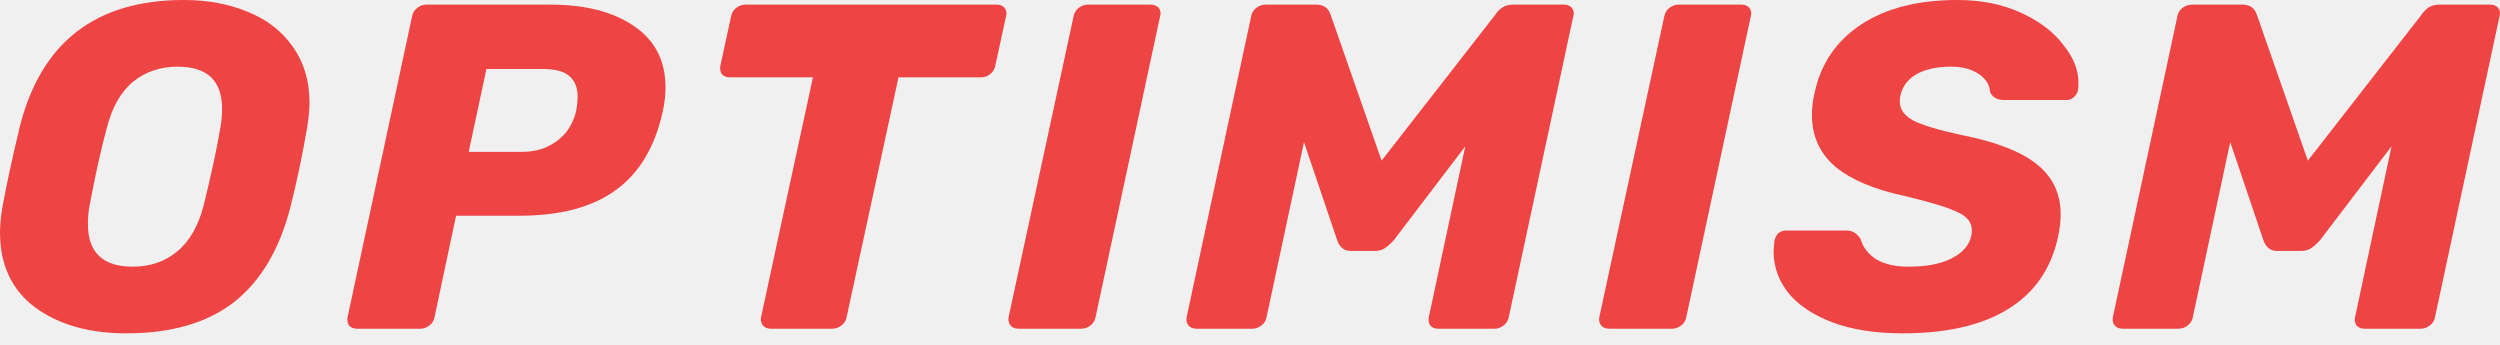
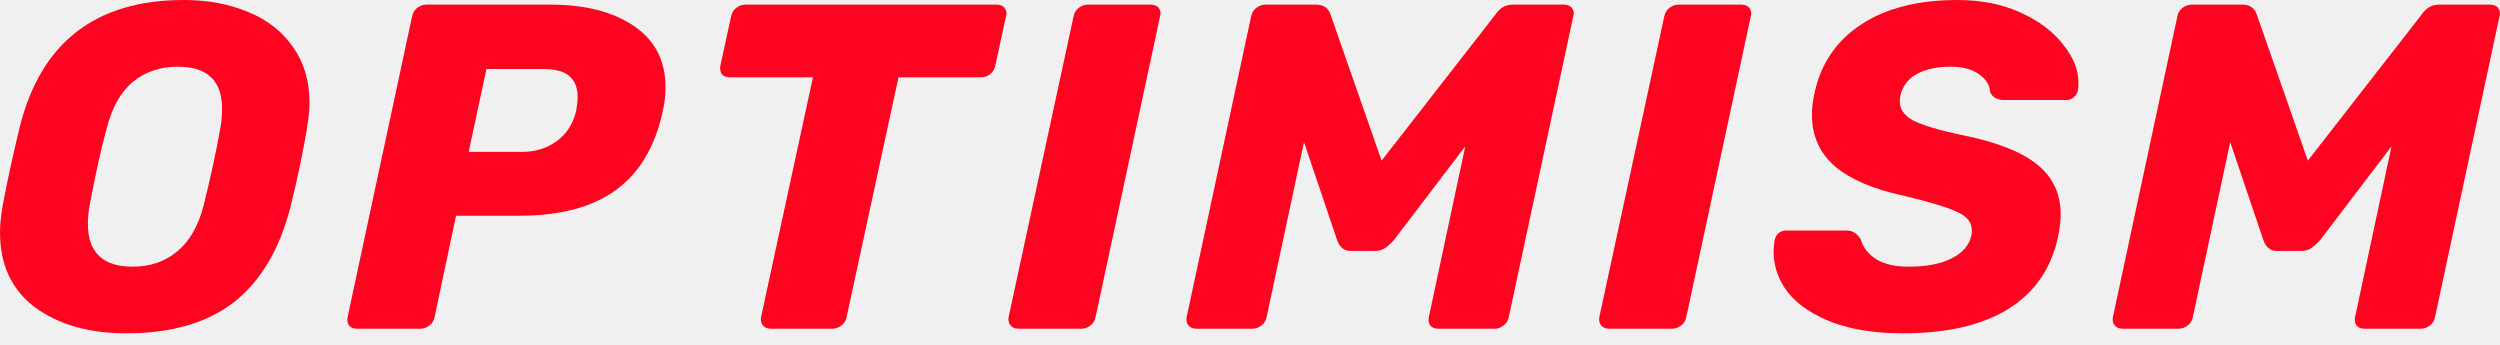
<svg xmlns="http://www.w3.org/2000/svg" width="174" height="24" viewBox="0 0 174 24" fill="none">
  <g clip-path="url(#clip0_81_2963)">
-     <path d="M8.786 23.2C6.204 23.2 4.089 22.599 2.441 21.395C0.814 20.171 0 18.431 0 16.175C0 15.703 0.054 15.123 0.163 14.435C0.445 12.889 0.846 11.031 1.367 8.861C2.842 2.954 6.649 0 12.788 0C14.459 0 15.956 0.279 17.279 0.838C18.602 1.375 19.644 2.191 20.403 3.287C21.162 4.361 21.542 5.65 21.542 7.153C21.542 7.604 21.488 8.174 21.379 8.861C21.054 10.773 20.663 12.631 20.208 14.435C19.448 17.378 18.136 19.58 16.27 21.041C14.405 22.48 11.91 23.2 8.786 23.2ZM9.242 18.56C10.456 18.56 11.487 18.206 12.333 17.497C13.201 16.788 13.819 15.703 14.188 14.242C14.687 12.223 15.066 10.461 15.327 8.958C15.413 8.507 15.457 8.045 15.457 7.572C15.457 5.617 14.426 4.64 12.365 4.64C11.15 4.64 10.109 4.994 9.242 5.703C8.395 6.412 7.788 7.497 7.419 8.958C7.029 10.397 6.638 12.159 6.248 14.242C6.161 14.672 6.118 15.123 6.118 15.595C6.118 17.572 7.159 18.56 9.242 18.56Z" fill="#EF4444" />
-     <path d="M24.844 22.878C24.605 22.878 24.421 22.803 24.29 22.652C24.182 22.48 24.149 22.287 24.193 22.072L28.683 1.128C28.727 0.892 28.846 0.698 29.041 0.548C29.237 0.397 29.443 0.322 29.66 0.322H38.315C40.723 0.322 42.654 0.816 44.108 1.804C45.583 2.793 46.32 4.221 46.32 6.09C46.32 6.627 46.255 7.186 46.125 7.766C45.583 10.236 44.487 12.062 42.839 13.243C41.212 14.425 38.977 15.015 36.135 15.015H31.742L30.245 22.072C30.202 22.309 30.083 22.502 29.887 22.652C29.692 22.803 29.486 22.878 29.269 22.878H24.844ZM36.363 10.569C37.274 10.569 38.066 10.322 38.738 9.828C39.433 9.334 39.888 8.625 40.105 7.701C40.17 7.336 40.203 7.014 40.203 6.734C40.203 6.112 40.018 5.639 39.65 5.317C39.281 4.973 38.652 4.801 37.762 4.801H33.857L32.621 10.569H36.363Z" fill="#EF4444" />
-     <path d="M53.652 22.878C53.414 22.878 53.229 22.803 53.099 22.652C52.969 22.48 52.925 22.287 52.969 22.072L56.581 5.381H50.789C50.55 5.381 50.366 5.306 50.235 5.156C50.127 4.984 50.094 4.79 50.138 4.576L50.886 1.128C50.93 0.892 51.049 0.698 51.244 0.548C51.439 0.397 51.645 0.322 51.862 0.322H69.369C69.608 0.322 69.792 0.397 69.922 0.548C70.009 0.677 70.053 0.806 70.053 0.934C70.053 0.999 70.042 1.063 70.02 1.128L69.272 4.576C69.228 4.812 69.109 5.005 68.914 5.156C68.74 5.306 68.534 5.381 68.296 5.381H62.536L58.924 22.072C58.88 22.309 58.761 22.502 58.566 22.652C58.37 22.803 58.164 22.878 57.948 22.878H53.652Z" fill="#EF4444" />
-     <path d="M70.883 22.878C70.644 22.878 70.46 22.803 70.33 22.652C70.199 22.48 70.156 22.287 70.199 22.072L74.723 1.128C74.766 0.892 74.885 0.698 75.081 0.548C75.276 0.397 75.482 0.322 75.699 0.322H80.092C80.33 0.322 80.515 0.397 80.645 0.548C80.732 0.677 80.775 0.806 80.775 0.934C80.775 0.999 80.764 1.063 80.743 1.128L76.252 22.072C76.209 22.309 76.089 22.502 75.894 22.652C75.699 22.803 75.493 22.878 75.276 22.878H70.883Z" fill="#EF4444" />
-     <path d="M83.273 22.878C83.035 22.878 82.85 22.803 82.72 22.652C82.59 22.502 82.547 22.309 82.59 22.072L87.081 1.128C87.124 0.892 87.243 0.698 87.439 0.548C87.634 0.397 87.851 0.322 88.089 0.322H91.604C92.124 0.322 92.461 0.559 92.612 1.031L96.159 11.181L104.067 1.031C104.175 0.859 104.327 0.698 104.522 0.548C104.739 0.397 105 0.322 105.303 0.322H108.85C109.089 0.322 109.273 0.397 109.403 0.548C109.49 0.677 109.534 0.806 109.534 0.934C109.534 0.999 109.523 1.063 109.501 1.128L105.01 22.072C104.967 22.309 104.848 22.502 104.652 22.652C104.457 22.803 104.251 22.878 104.034 22.878H100.097C99.858 22.878 99.674 22.803 99.543 22.652C99.435 22.48 99.403 22.287 99.446 22.072L101.984 10.182L97.005 16.723C96.788 16.96 96.582 17.142 96.387 17.271C96.192 17.4 95.964 17.465 95.704 17.465H94.012C93.556 17.465 93.242 17.218 93.068 16.723L90.758 9.892L88.154 22.072C88.111 22.309 87.992 22.502 87.796 22.652C87.601 22.803 87.395 22.878 87.178 22.878H83.273Z" fill="#EF4444" />
-     <path d="M111.996 22.878C111.757 22.878 111.573 22.803 111.443 22.652C111.313 22.48 111.269 22.287 111.313 22.072L115.836 1.128C115.879 0.892 115.999 0.698 116.194 0.548C116.389 0.397 116.595 0.322 116.812 0.322H121.205C121.444 0.322 121.628 0.397 121.758 0.548C121.845 0.677 121.888 0.806 121.888 0.934C121.888 0.999 121.878 1.063 121.856 1.128L117.365 22.072C117.322 22.309 117.203 22.502 117.007 22.652C116.812 22.803 116.606 22.878 116.389 22.878H111.996Z" fill="#EF4444" />
-     <path d="M132.425 23.2C130.515 23.2 128.877 22.942 127.511 22.427C126.165 21.911 125.146 21.224 124.452 20.364C123.779 19.505 123.443 18.549 123.443 17.497C123.443 17.325 123.465 17.067 123.508 16.723C123.552 16.53 123.639 16.369 123.769 16.24C123.921 16.111 124.093 16.047 124.289 16.047H128.454C128.715 16.047 128.91 16.09 129.04 16.175C129.192 16.262 129.344 16.412 129.496 16.627C129.647 17.185 129.994 17.647 130.537 18.012C131.101 18.377 131.871 18.56 132.847 18.56C134.083 18.56 135.082 18.367 135.841 17.98C136.601 17.593 137.056 17.067 137.207 16.401C137.229 16.315 137.24 16.186 137.24 16.015C137.24 15.477 136.904 15.059 136.232 14.758C135.559 14.435 134.322 14.06 132.522 13.63C130.418 13.179 128.823 12.502 127.738 11.6C126.654 10.676 126.112 9.473 126.112 7.991C126.112 7.476 126.177 6.949 126.307 6.412C126.741 4.414 127.815 2.846 129.528 1.708C131.263 0.569 133.498 0 136.232 0C137.88 0 139.345 0.29 140.625 0.87C141.904 1.45 142.891 2.191 143.586 3.093C144.302 3.974 144.659 4.855 144.659 5.736C144.659 5.993 144.649 6.176 144.627 6.283C144.584 6.477 144.486 6.638 144.334 6.767C144.204 6.896 144.041 6.96 143.846 6.96H139.485C139.009 6.96 138.683 6.777 138.51 6.412C138.488 5.918 138.227 5.499 137.728 5.156C137.229 4.812 136.578 4.64 135.776 4.64C134.821 4.64 134.03 4.812 133.4 5.156C132.793 5.499 132.413 6.004 132.262 6.67C132.24 6.777 132.228 6.917 132.228 7.089C132.228 7.604 132.532 8.034 133.14 8.378C133.769 8.7 134.865 9.033 136.427 9.377C138.857 9.849 140.625 10.526 141.731 11.407C142.859 12.287 143.422 13.458 143.422 14.919C143.422 15.413 143.358 15.95 143.228 16.53C142.751 18.721 141.59 20.386 139.745 21.524C137.924 22.642 135.483 23.2 132.425 23.2Z" fill="#EF4444" />
-     <path d="M147.74 22.878C147.501 22.878 147.317 22.803 147.187 22.652C147.057 22.502 147.013 22.309 147.057 22.072L151.547 1.128C151.59 0.892 151.709 0.698 151.906 0.548C152.1 0.397 152.317 0.322 152.556 0.322H156.07C156.591 0.322 156.927 0.559 157.079 1.031L160.626 11.181L168.533 1.031C168.642 0.859 168.794 0.698 168.989 0.548C169.206 0.397 169.466 0.322 169.77 0.322H173.317C173.556 0.322 173.74 0.397 173.87 0.548C173.957 0.677 174 0.806 174 0.934C174 0.999 173.99 1.063 173.968 1.128L169.477 22.072C169.433 22.309 169.314 22.502 169.119 22.652C168.924 22.803 168.717 22.878 168.5 22.878H164.563C164.324 22.878 164.14 22.803 164.01 22.652C163.901 22.48 163.869 22.287 163.913 22.072L166.451 10.182L161.472 16.723C161.255 16.96 161.049 17.142 160.854 17.271C160.659 17.4 160.43 17.465 160.171 17.465H158.478C158.022 17.465 157.708 17.218 157.535 16.723L155.224 9.892L152.621 22.072C152.577 22.309 152.458 22.502 152.263 22.652C152.068 22.803 151.861 22.878 151.645 22.878H147.74Z" fill="#EF4444" />
+     <path d="M8.786 23.2C6.204 23.2 4.089 22.599 2.441 21.395C0.814 20.171 0 18.431 0 16.175C0 15.703 0.054 15.123 0.163 14.435C0.445 12.889 0.846 11.031 1.367 8.861C2.842 2.954 6.649 0 12.788 0C14.459 0 15.956 0.279 17.279 0.838C18.602 1.375 19.644 2.191 20.403 3.287C21.162 4.361 21.542 5.65 21.542 7.153C21.542 7.604 21.488 8.174 21.379 8.861C21.054 10.773 20.663 12.631 20.208 14.435C19.448 17.378 18.136 19.58 16.27 21.041C14.405 22.48 11.91 23.2 8.786 23.2ZM9.242 18.56C10.456 18.56 11.487 18.206 12.333 17.497C13.201 16.788 13.819 15.703 14.188 14.242C14.687 12.223 15.066 10.461 15.327 8.958C15.413 8.507 15.457 8.045 15.457 7.572C15.457 5.617 14.426 4.64 12.365 4.64C11.15 4.64 10.109 4.994 9.242 5.703C8.395 6.412 7.788 7.497 7.419 8.958C7.029 10.397 6.638 12.159 6.248 14.242C6.161 14.672 6.118 15.123 6.118 15.595C6.118 17.572 7.159 18.56 9.242 18.56Z" fill="#FF0420" />
+     <path d="M24.844 22.878C24.605 22.878 24.421 22.803 24.29 22.652C24.182 22.48 24.149 22.287 24.193 22.072L28.683 1.128C28.727 0.892 28.846 0.698 29.041 0.548C29.237 0.397 29.443 0.322 29.66 0.322H38.315C40.723 0.322 42.654 0.816 44.108 1.804C45.583 2.793 46.32 4.221 46.32 6.09C46.32 6.627 46.255 7.186 46.125 7.766C45.583 10.236 44.487 12.062 42.839 13.243C41.212 14.425 38.977 15.015 36.135 15.015H31.742L30.245 22.072C30.202 22.309 30.083 22.502 29.887 22.652C29.692 22.803 29.486 22.878 29.269 22.878H24.844ZM36.363 10.569C37.274 10.569 38.066 10.322 38.738 9.828C39.433 9.334 39.888 8.625 40.105 7.701C40.17 7.336 40.203 7.014 40.203 6.734C40.203 6.112 40.018 5.639 39.65 5.317C39.281 4.973 38.652 4.801 37.762 4.801H33.857L32.621 10.569H36.363Z" fill="#FF0420" />
+     <path d="M53.652 22.878C53.414 22.878 53.229 22.803 53.099 22.652C52.969 22.48 52.925 22.287 52.969 22.072L56.581 5.381H50.789C50.55 5.381 50.366 5.306 50.235 5.156C50.127 4.984 50.094 4.79 50.138 4.576L50.886 1.128C50.93 0.892 51.049 0.698 51.244 0.548C51.439 0.397 51.645 0.322 51.862 0.322H69.369C69.608 0.322 69.792 0.397 69.922 0.548C70.009 0.677 70.053 0.806 70.053 0.934C70.053 0.999 70.042 1.063 70.02 1.128L69.272 4.576C69.228 4.812 69.109 5.005 68.914 5.156C68.74 5.306 68.534 5.381 68.296 5.381H62.536L58.924 22.072C58.88 22.309 58.761 22.502 58.566 22.652C58.37 22.803 58.164 22.878 57.948 22.878H53.652Z" fill="#FF0420" />
+     <path d="M70.883 22.878C70.644 22.878 70.46 22.803 70.33 22.652C70.199 22.48 70.156 22.287 70.199 22.072L74.723 1.128C74.766 0.892 74.885 0.698 75.081 0.548C75.276 0.397 75.482 0.322 75.699 0.322H80.092C80.33 0.322 80.515 0.397 80.645 0.548C80.732 0.677 80.775 0.806 80.775 0.934C80.775 0.999 80.764 1.063 80.743 1.128L76.252 22.072C76.209 22.309 76.089 22.502 75.894 22.652C75.699 22.803 75.493 22.878 75.276 22.878H70.883Z" fill="#FF0420" />
+     <path d="M83.273 22.878C83.035 22.878 82.85 22.803 82.72 22.652C82.59 22.502 82.547 22.309 82.59 22.072L87.081 1.128C87.124 0.892 87.243 0.698 87.439 0.548C87.634 0.397 87.851 0.322 88.089 0.322H91.604C92.124 0.322 92.461 0.559 92.612 1.031L96.159 11.181L104.067 1.031C104.175 0.859 104.327 0.698 104.522 0.548C104.739 0.397 105 0.322 105.303 0.322H108.85C109.089 0.322 109.273 0.397 109.403 0.548C109.49 0.677 109.534 0.806 109.534 0.934C109.534 0.999 109.523 1.063 109.501 1.128L105.01 22.072C104.967 22.309 104.848 22.502 104.652 22.652C104.457 22.803 104.251 22.878 104.034 22.878H100.097C99.858 22.878 99.674 22.803 99.543 22.652C99.435 22.48 99.403 22.287 99.446 22.072L101.984 10.182L97.005 16.723C96.788 16.96 96.582 17.142 96.387 17.271C96.192 17.4 95.964 17.465 95.704 17.465H94.012C93.556 17.465 93.242 17.218 93.068 16.723L90.758 9.892L88.154 22.072C88.111 22.309 87.992 22.502 87.796 22.652C87.601 22.803 87.395 22.878 87.178 22.878H83.273Z" fill="#FF0420" />
+     <path d="M111.996 22.878C111.757 22.878 111.573 22.803 111.443 22.652C111.313 22.48 111.269 22.287 111.313 22.072L115.836 1.128C115.879 0.892 115.999 0.698 116.194 0.548C116.389 0.397 116.595 0.322 116.812 0.322H121.205C121.444 0.322 121.628 0.397 121.758 0.548C121.845 0.677 121.888 0.806 121.888 0.934C121.888 0.999 121.878 1.063 121.856 1.128L117.365 22.072C117.322 22.309 117.203 22.502 117.007 22.652C116.812 22.803 116.606 22.878 116.389 22.878H111.996Z" fill="#FF0420" />
+     <path d="M132.425 23.2C130.515 23.2 128.877 22.942 127.511 22.427C126.165 21.911 125.146 21.224 124.452 20.364C123.779 19.505 123.443 18.549 123.443 17.497C123.443 17.325 123.465 17.067 123.508 16.723C123.552 16.53 123.639 16.369 123.769 16.24C123.921 16.111 124.093 16.047 124.289 16.047H128.454C128.715 16.047 128.91 16.09 129.04 16.175C129.192 16.262 129.344 16.412 129.496 16.627C129.647 17.185 129.994 17.647 130.537 18.012C131.101 18.377 131.871 18.56 132.847 18.56C134.083 18.56 135.082 18.367 135.841 17.98C136.601 17.593 137.056 17.067 137.207 16.401C137.229 16.315 137.24 16.186 137.24 16.015C137.24 15.477 136.904 15.059 136.232 14.758C135.559 14.435 134.322 14.06 132.522 13.63C130.418 13.179 128.823 12.502 127.738 11.6C126.654 10.676 126.112 9.473 126.112 7.991C126.112 7.476 126.177 6.949 126.307 6.412C126.741 4.414 127.815 2.846 129.528 1.708C131.263 0.569 133.498 0 136.232 0C137.88 0 139.345 0.29 140.625 0.87C141.904 1.45 142.891 2.191 143.586 3.093C144.302 3.974 144.659 4.855 144.659 5.736C144.659 5.993 144.649 6.176 144.627 6.283C144.584 6.477 144.486 6.638 144.334 6.767C144.204 6.896 144.041 6.96 143.846 6.96H139.485C139.009 6.96 138.683 6.777 138.51 6.412C138.488 5.918 138.227 5.499 137.728 5.156C137.229 4.812 136.578 4.64 135.776 4.64C134.821 4.64 134.03 4.812 133.4 5.156C132.793 5.499 132.413 6.004 132.262 6.67C132.24 6.777 132.228 6.917 132.228 7.089C132.228 7.604 132.532 8.034 133.14 8.378C133.769 8.7 134.865 9.033 136.427 9.377C138.857 9.849 140.625 10.526 141.731 11.407C142.859 12.287 143.422 13.458 143.422 14.919C143.422 15.413 143.358 15.95 143.228 16.53C142.751 18.721 141.59 20.386 139.745 21.524C137.924 22.642 135.483 23.2 132.425 23.2Z" fill="#FF0420" />
+     <path d="M147.74 22.878C147.501 22.878 147.317 22.803 147.187 22.652C147.057 22.502 147.013 22.309 147.057 22.072L151.547 1.128C151.59 0.892 151.709 0.698 151.906 0.548C152.1 0.397 152.317 0.322 152.556 0.322H156.07C156.591 0.322 156.927 0.559 157.079 1.031L160.626 11.181L168.533 1.031C168.642 0.859 168.794 0.698 168.989 0.548C169.206 0.397 169.466 0.322 169.77 0.322H173.317C173.556 0.322 173.74 0.397 173.87 0.548C173.957 0.677 174 0.806 174 0.934C174 0.999 173.99 1.063 173.968 1.128L169.477 22.072C169.433 22.309 169.314 22.502 169.119 22.652C168.924 22.803 168.717 22.878 168.5 22.878H164.563C164.324 22.878 164.14 22.803 164.01 22.652C163.901 22.48 163.869 22.287 163.913 22.072L166.451 10.182L161.472 16.723C161.255 16.96 161.049 17.142 160.854 17.271C160.659 17.4 160.43 17.465 160.171 17.465H158.478C158.022 17.465 157.708 17.218 157.535 16.723L155.224 9.892L152.621 22.072C152.577 22.309 152.458 22.502 152.263 22.652C152.068 22.803 151.861 22.878 151.645 22.878H147.74Z" fill="#FF0420" />
  </g>
  <defs>
    <clipPath id="clip0_81_2963">
      <rect width="174" height="23.2" fill="white" />
    </clipPath>
  </defs>
</svg>
